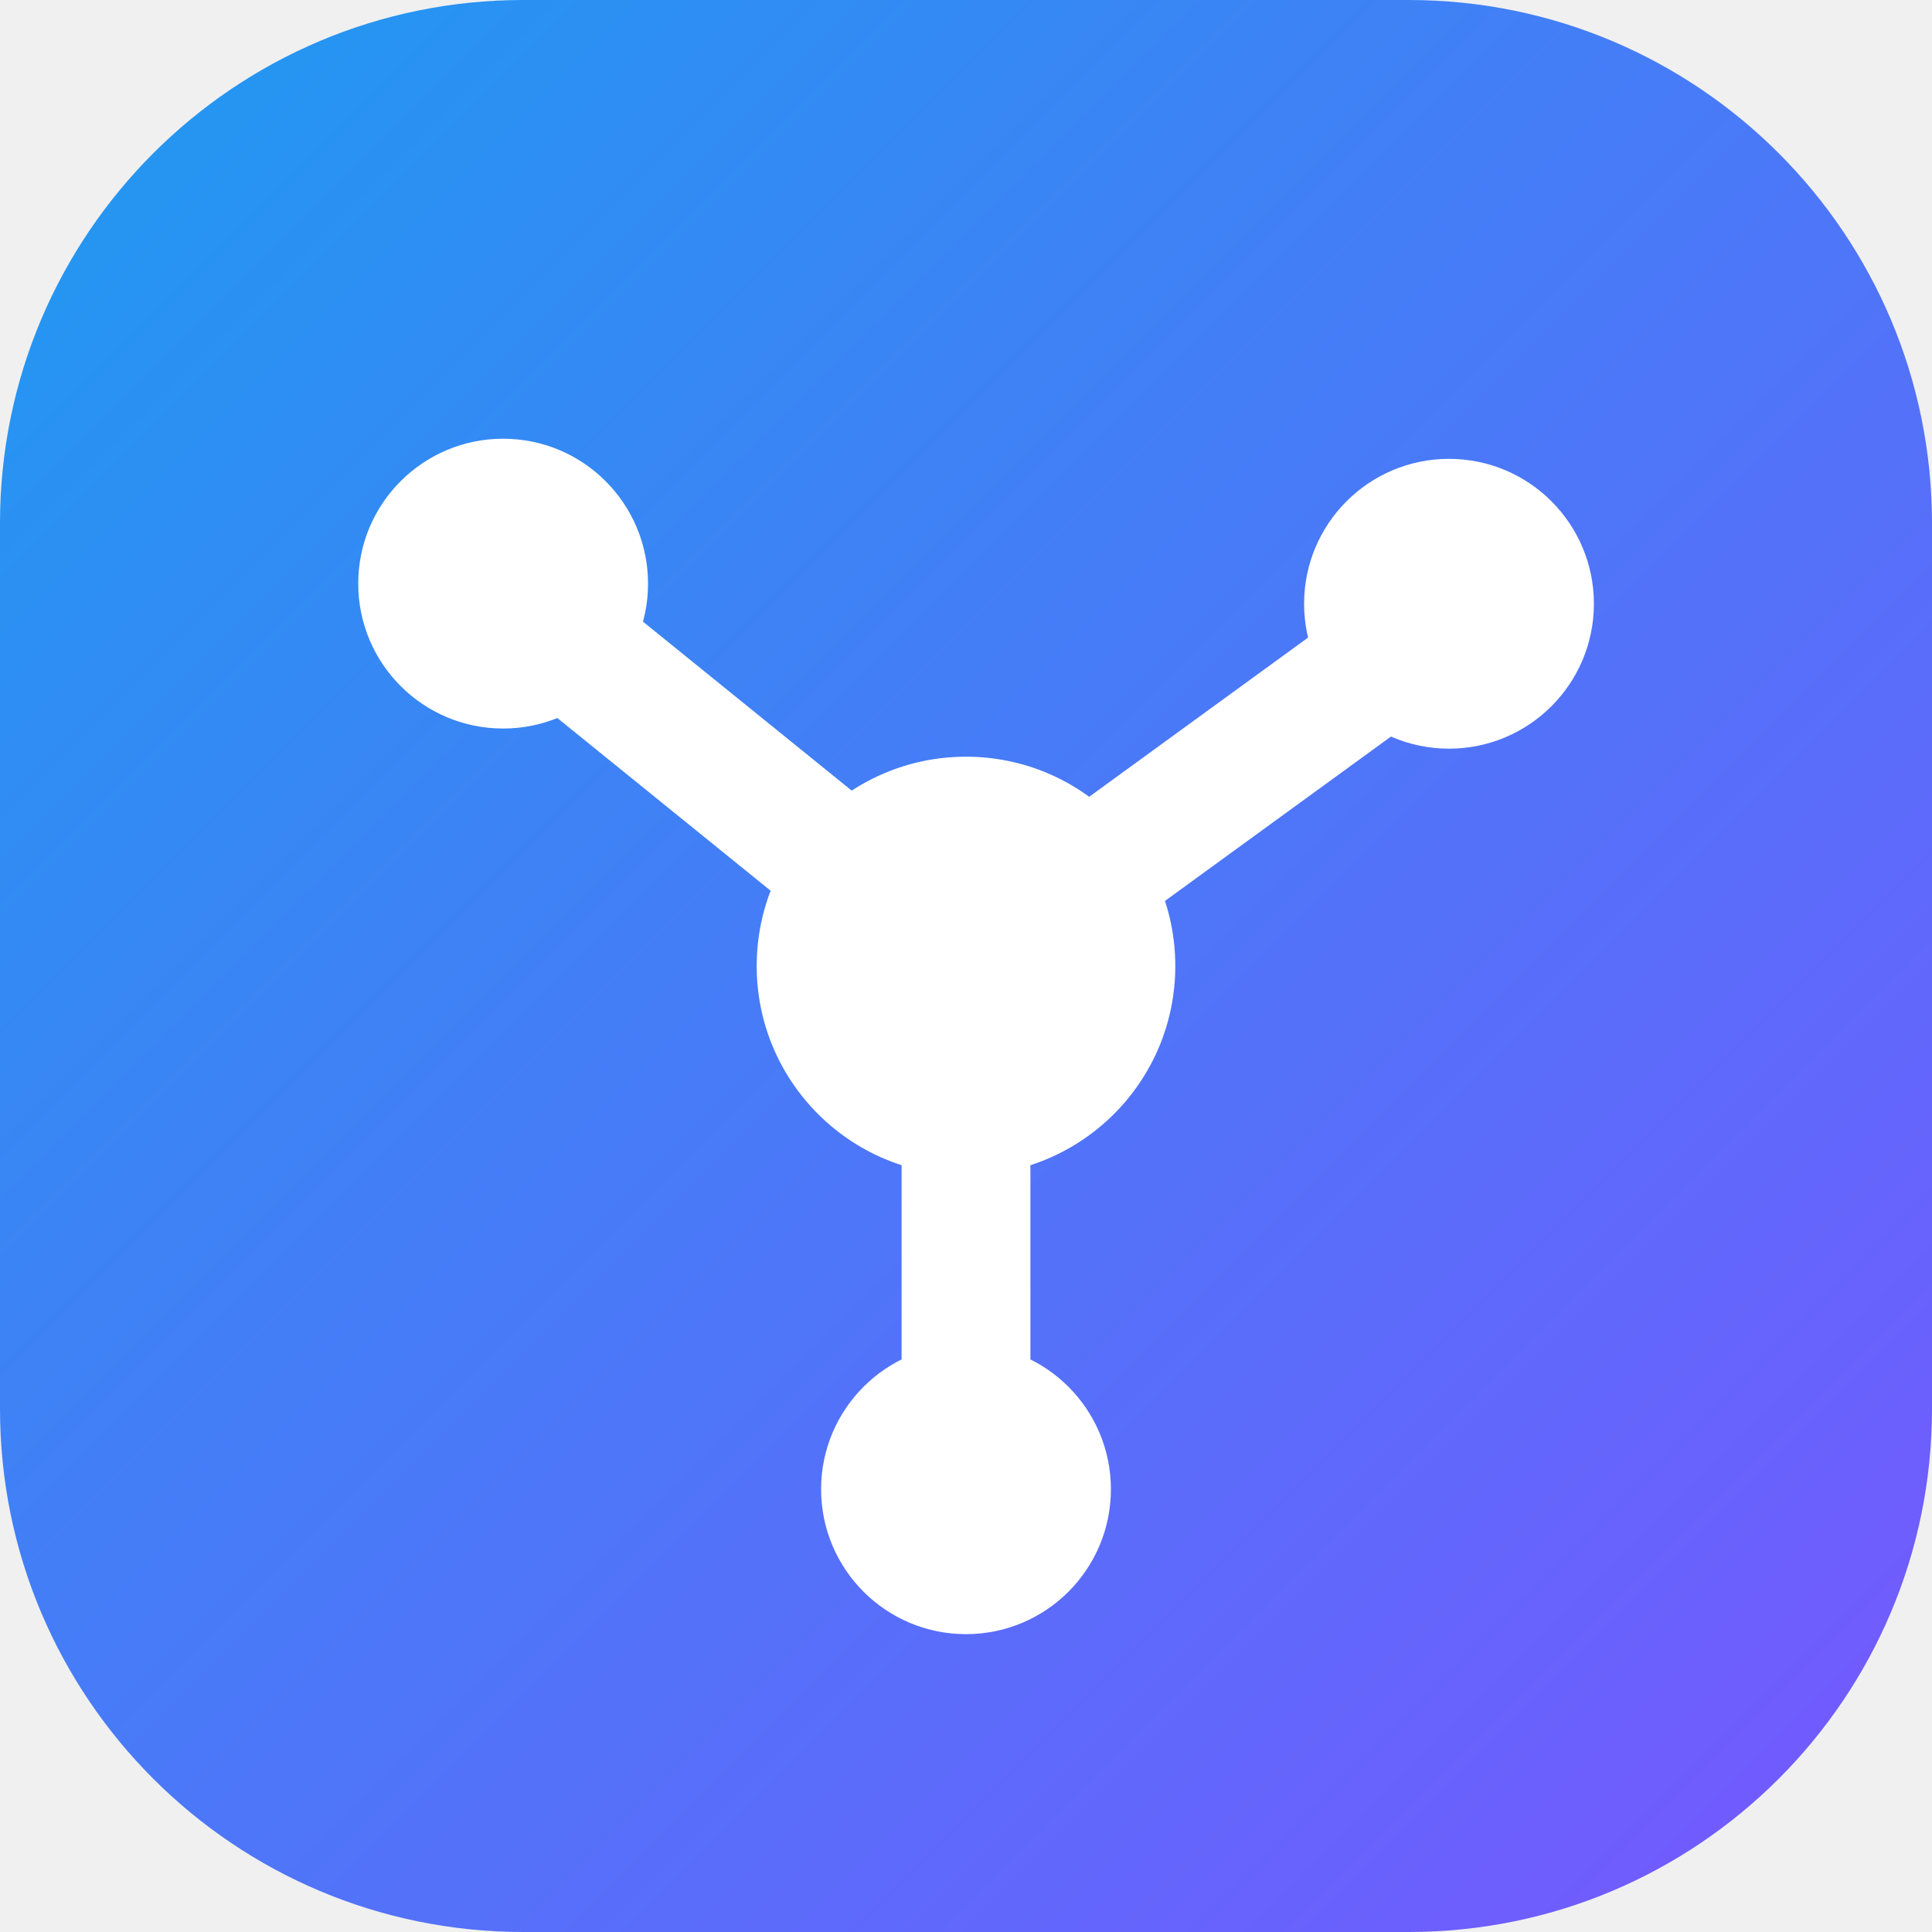
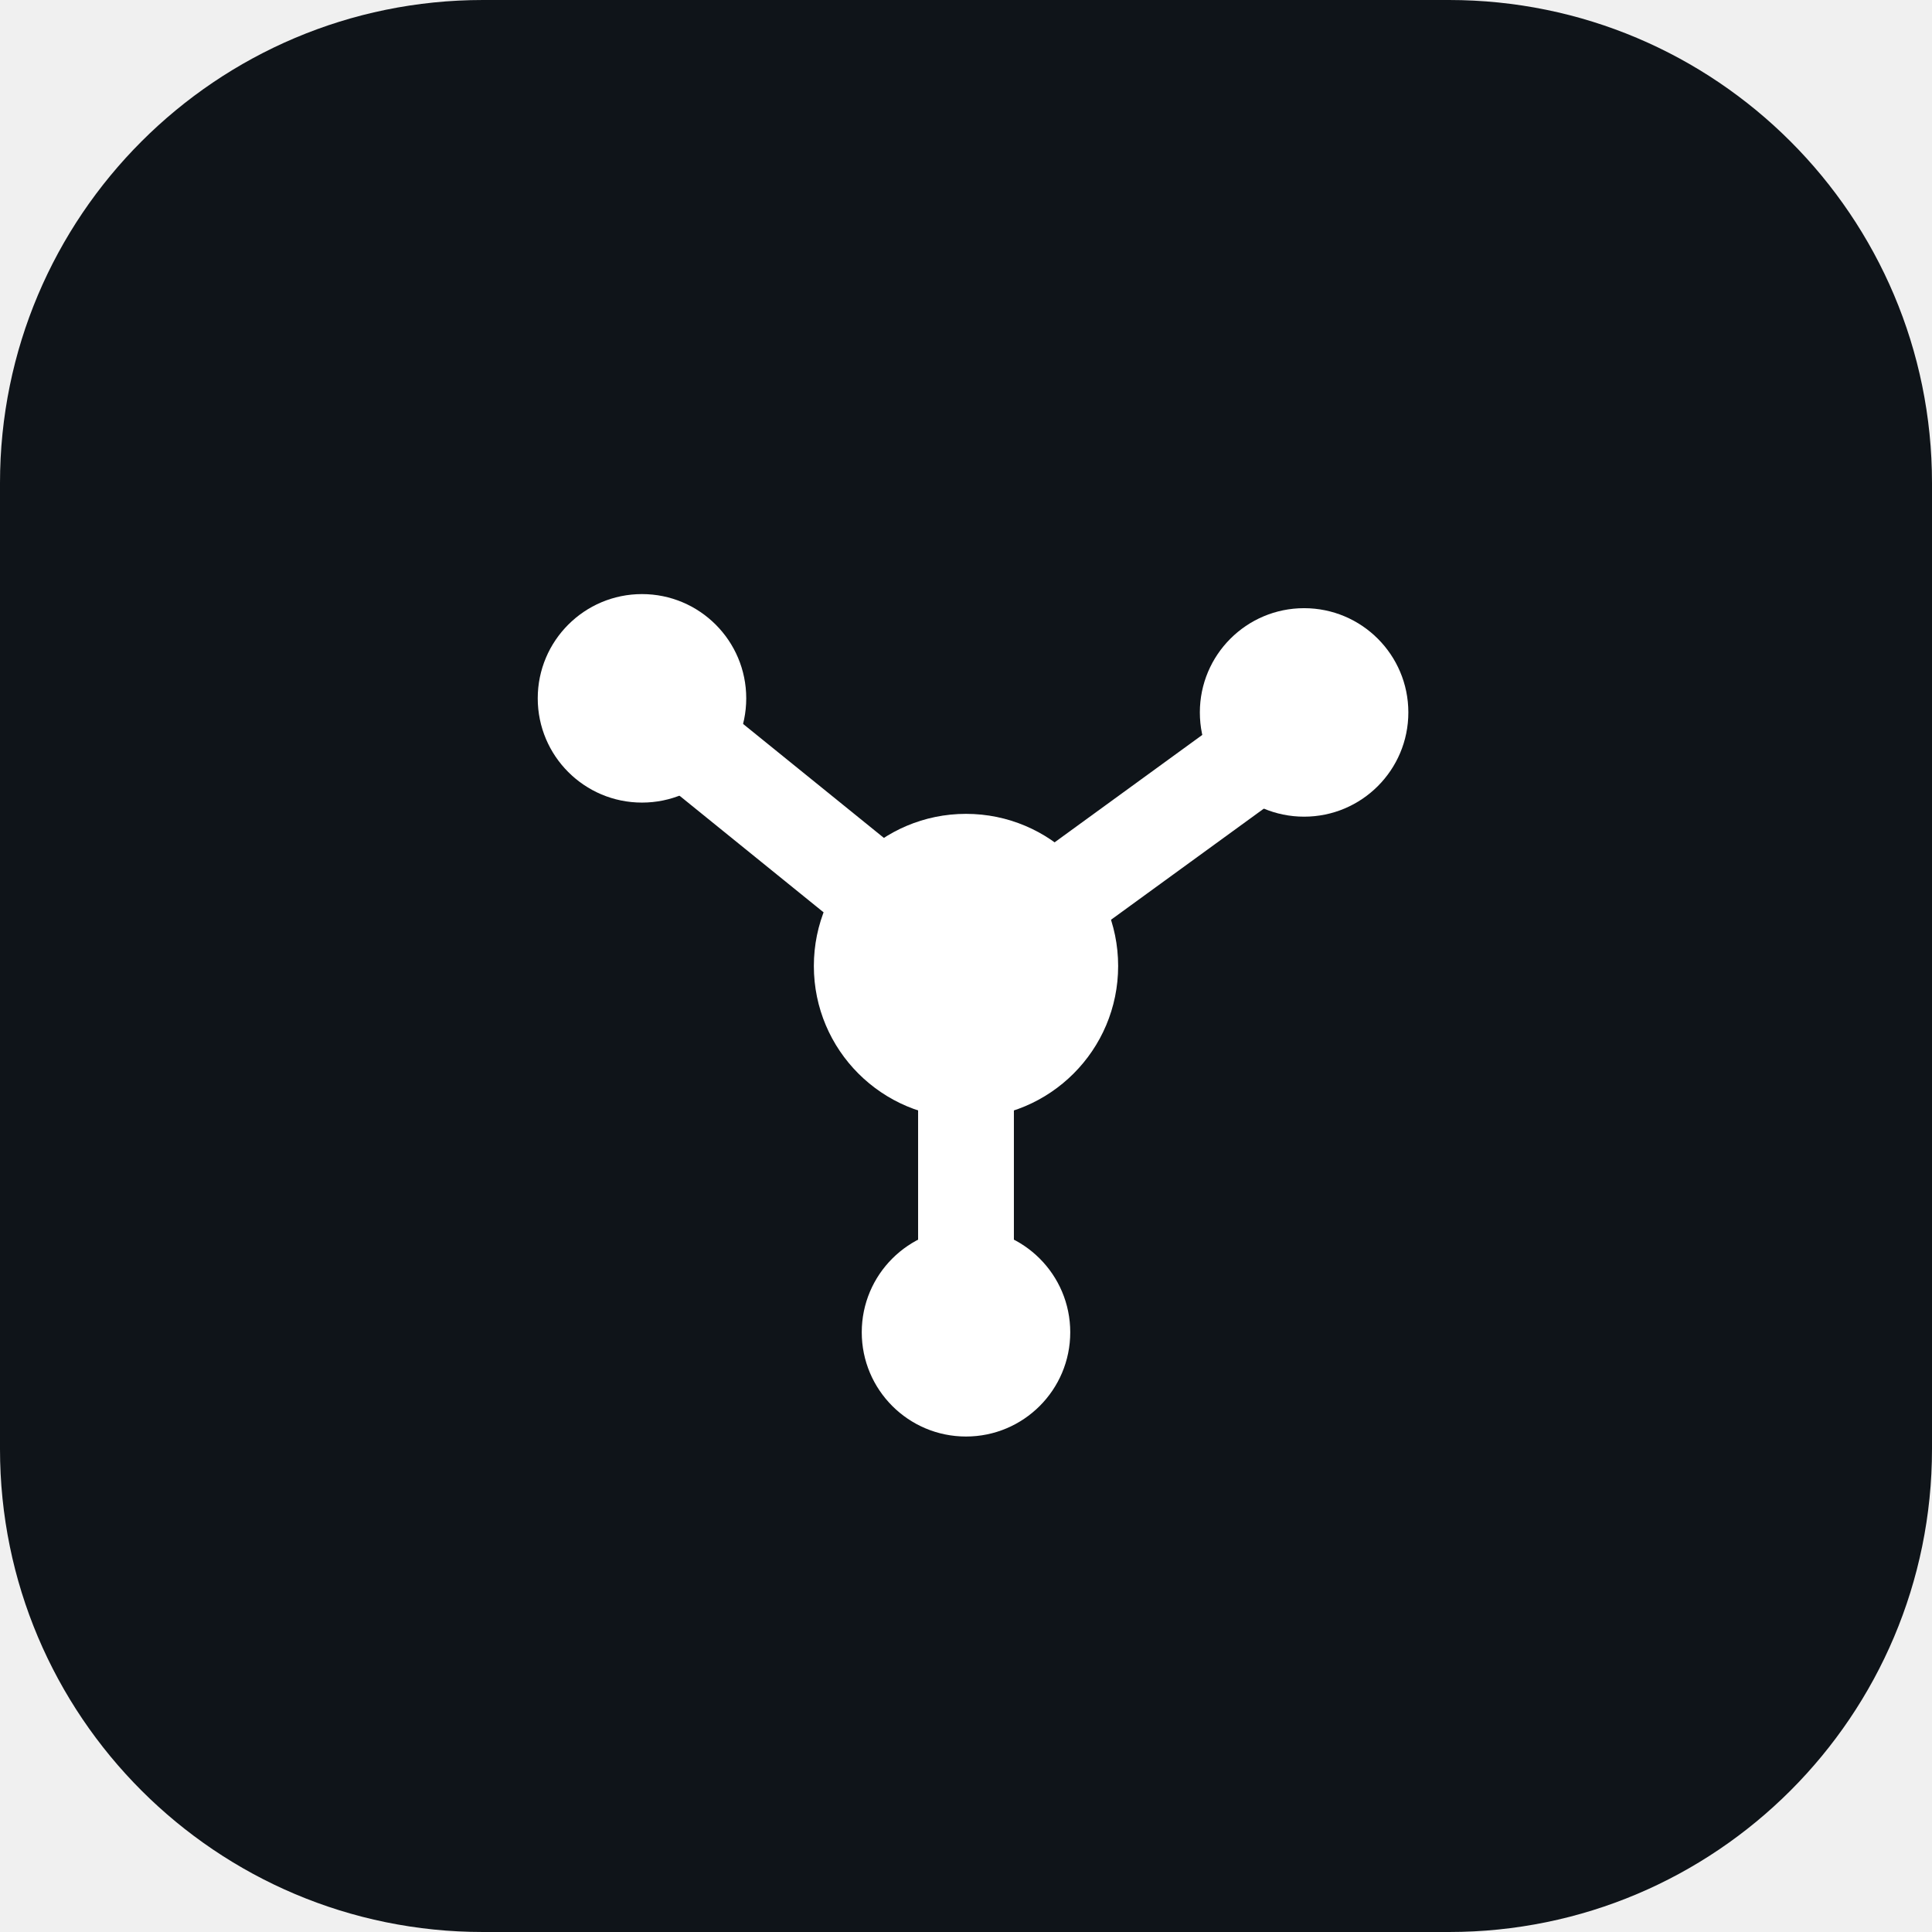
<svg xmlns="http://www.w3.org/2000/svg" viewBox="0 0 48 48">
-   <defs>
-     <linearGradient id="g" x1="0" y1="0" x2="1" y2="1">
-       <stop offset="0" stop-color="#1d9bf0" />
-       <stop offset="1" stop-color="#7856ff" />
-     </linearGradient>
-   </defs>
-   <rect width="48" height="48" rx="13" fill="url(#g)" />
-   <g stroke="#fff" stroke-width="3.2" stroke-linecap="round">
-     <path d="M24 24 13.5 15.5M24 24l11-8M24 24v12" />
-   </g>
-   <g fill="#fff">
-     <circle cx="24" cy="24" r="5.2" />
-     <circle cx="12.5" cy="14.5" r="3.6" />
-     <circle cx="36" cy="15" r="3.6" />
-     <circle cx="24" cy="37" r="3.6" />
+   <rect width="48" height="48" rx="12" fill="#0f1419" />
+   <g transform="translate(7.2 7.2) scale(.7)">
+     <g stroke="#fff" stroke-width="3.4" stroke-linecap="round">
+       <path d="M24 24 13.5 15.5M24 24l11-8M24 24v12" />
+     </g>
+     <g fill="#fff">
+       <circle cx="24" cy="24" r="5.4" />
+       <circle cx="12.5" cy="14.5" r="3.7" />
+       <circle cx="36" cy="15" r="3.7" />
+       <circle cx="24" cy="37" r="3.7" />
+     </g>
  </g>
</svg>
